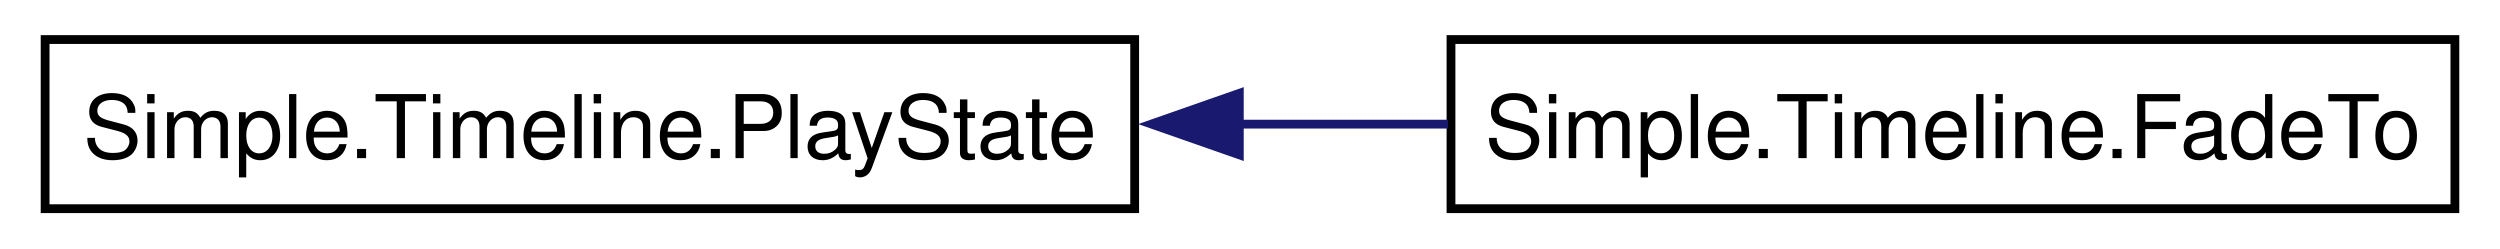
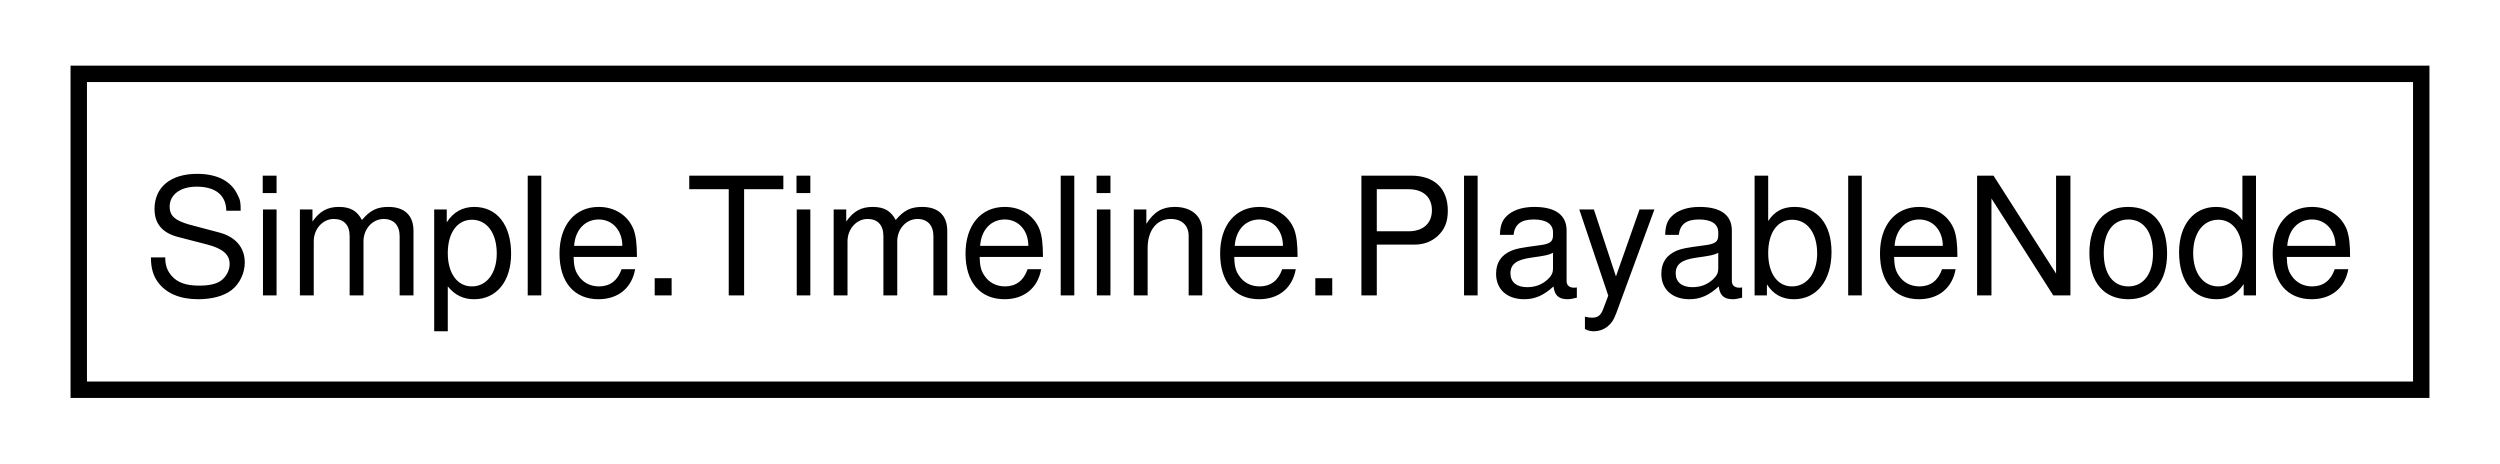
- <svg xmlns="http://www.w3.org/2000/svg" xmlns:xlink="http://www.w3.org/1999/xlink" width="282pt" height="28pt" viewBox="0.00 0.00 282.25 28.25">
+ <svg xmlns="http://www.w3.org/2000/svg" xmlns:xlink="http://www.w3.org/1999/xlink" width="151pt" height="28pt" viewBox="0.00 0.00 150.75 28.25">
  <g id="graph0" class="graph" transform="scale(1 1) rotate(0) translate(4 24.25)">
    <g id="node1" class="node">
      <g id="a_node1">
-         <a xlink:href="class_simple_1_1_timeline_1_1_play_state.html" target="_top" xlink:title=" ">
-           <polygon fill="none" stroke="black" points="0,-0.5 0,-19.75 124,-19.75 124,-0.5 0,-0.5" />
-           <text text-anchor="middle" x="62" y="-6.25" font-family="Helvetica,sans-Serif" font-size="10.00">Simple.Timeline.PlayState</text>
+         <a xlink:href="class_simple_1_1_timeline_1_1_playable_node.html" target="_top" xlink:title="A wrapper for Playables that allows some reverse traversal of the playable graph, and easy disconnect...">
+           <polygon fill="none" stroke="black" points="0,-0.5 0,-19.75 142.75,-19.75 142.75,-0.5 0,-0.5" />
+           <text text-anchor="middle" x="71.38" y="-6.25" font-family="Helvetica,sans-Serif" font-size="10.00">Simple.Timeline.PlayableNode</text>
        </a>
      </g>
    </g>
-     <g id="node2" class="node">
-       <g id="a_node2">
-         <a xlink:href="class_simple_1_1_timeline_1_1_fade_to.html" target="_top" xlink:title="Part of a simple state machine that TimelineMixerPlayable makes use of, updates the weights of tracks...">
-           <polygon fill="none" stroke="black" points="160,-0.5 160,-19.75 274.25,-19.75 274.25,-0.5 160,-0.5" />
-           <text text-anchor="middle" x="217.12" y="-6.25" font-family="Helvetica,sans-Serif" font-size="10.00">Simple.Timeline.FadeTo</text>
-         </a>
-       </g>
-     </g>
-     <g id="edge1" class="edge">
-       <path fill="none" stroke="midnightblue" d="M135.71,-10.12C143.76,-10.12 151.86,-10.12 159.67,-10.12" />
-       <polygon fill="midnightblue" stroke="midnightblue" points="135.91,-6.63 125.91,-10.13 135.91,-13.63 135.91,-6.63" />
-     </g>
  </g>
</svg>
